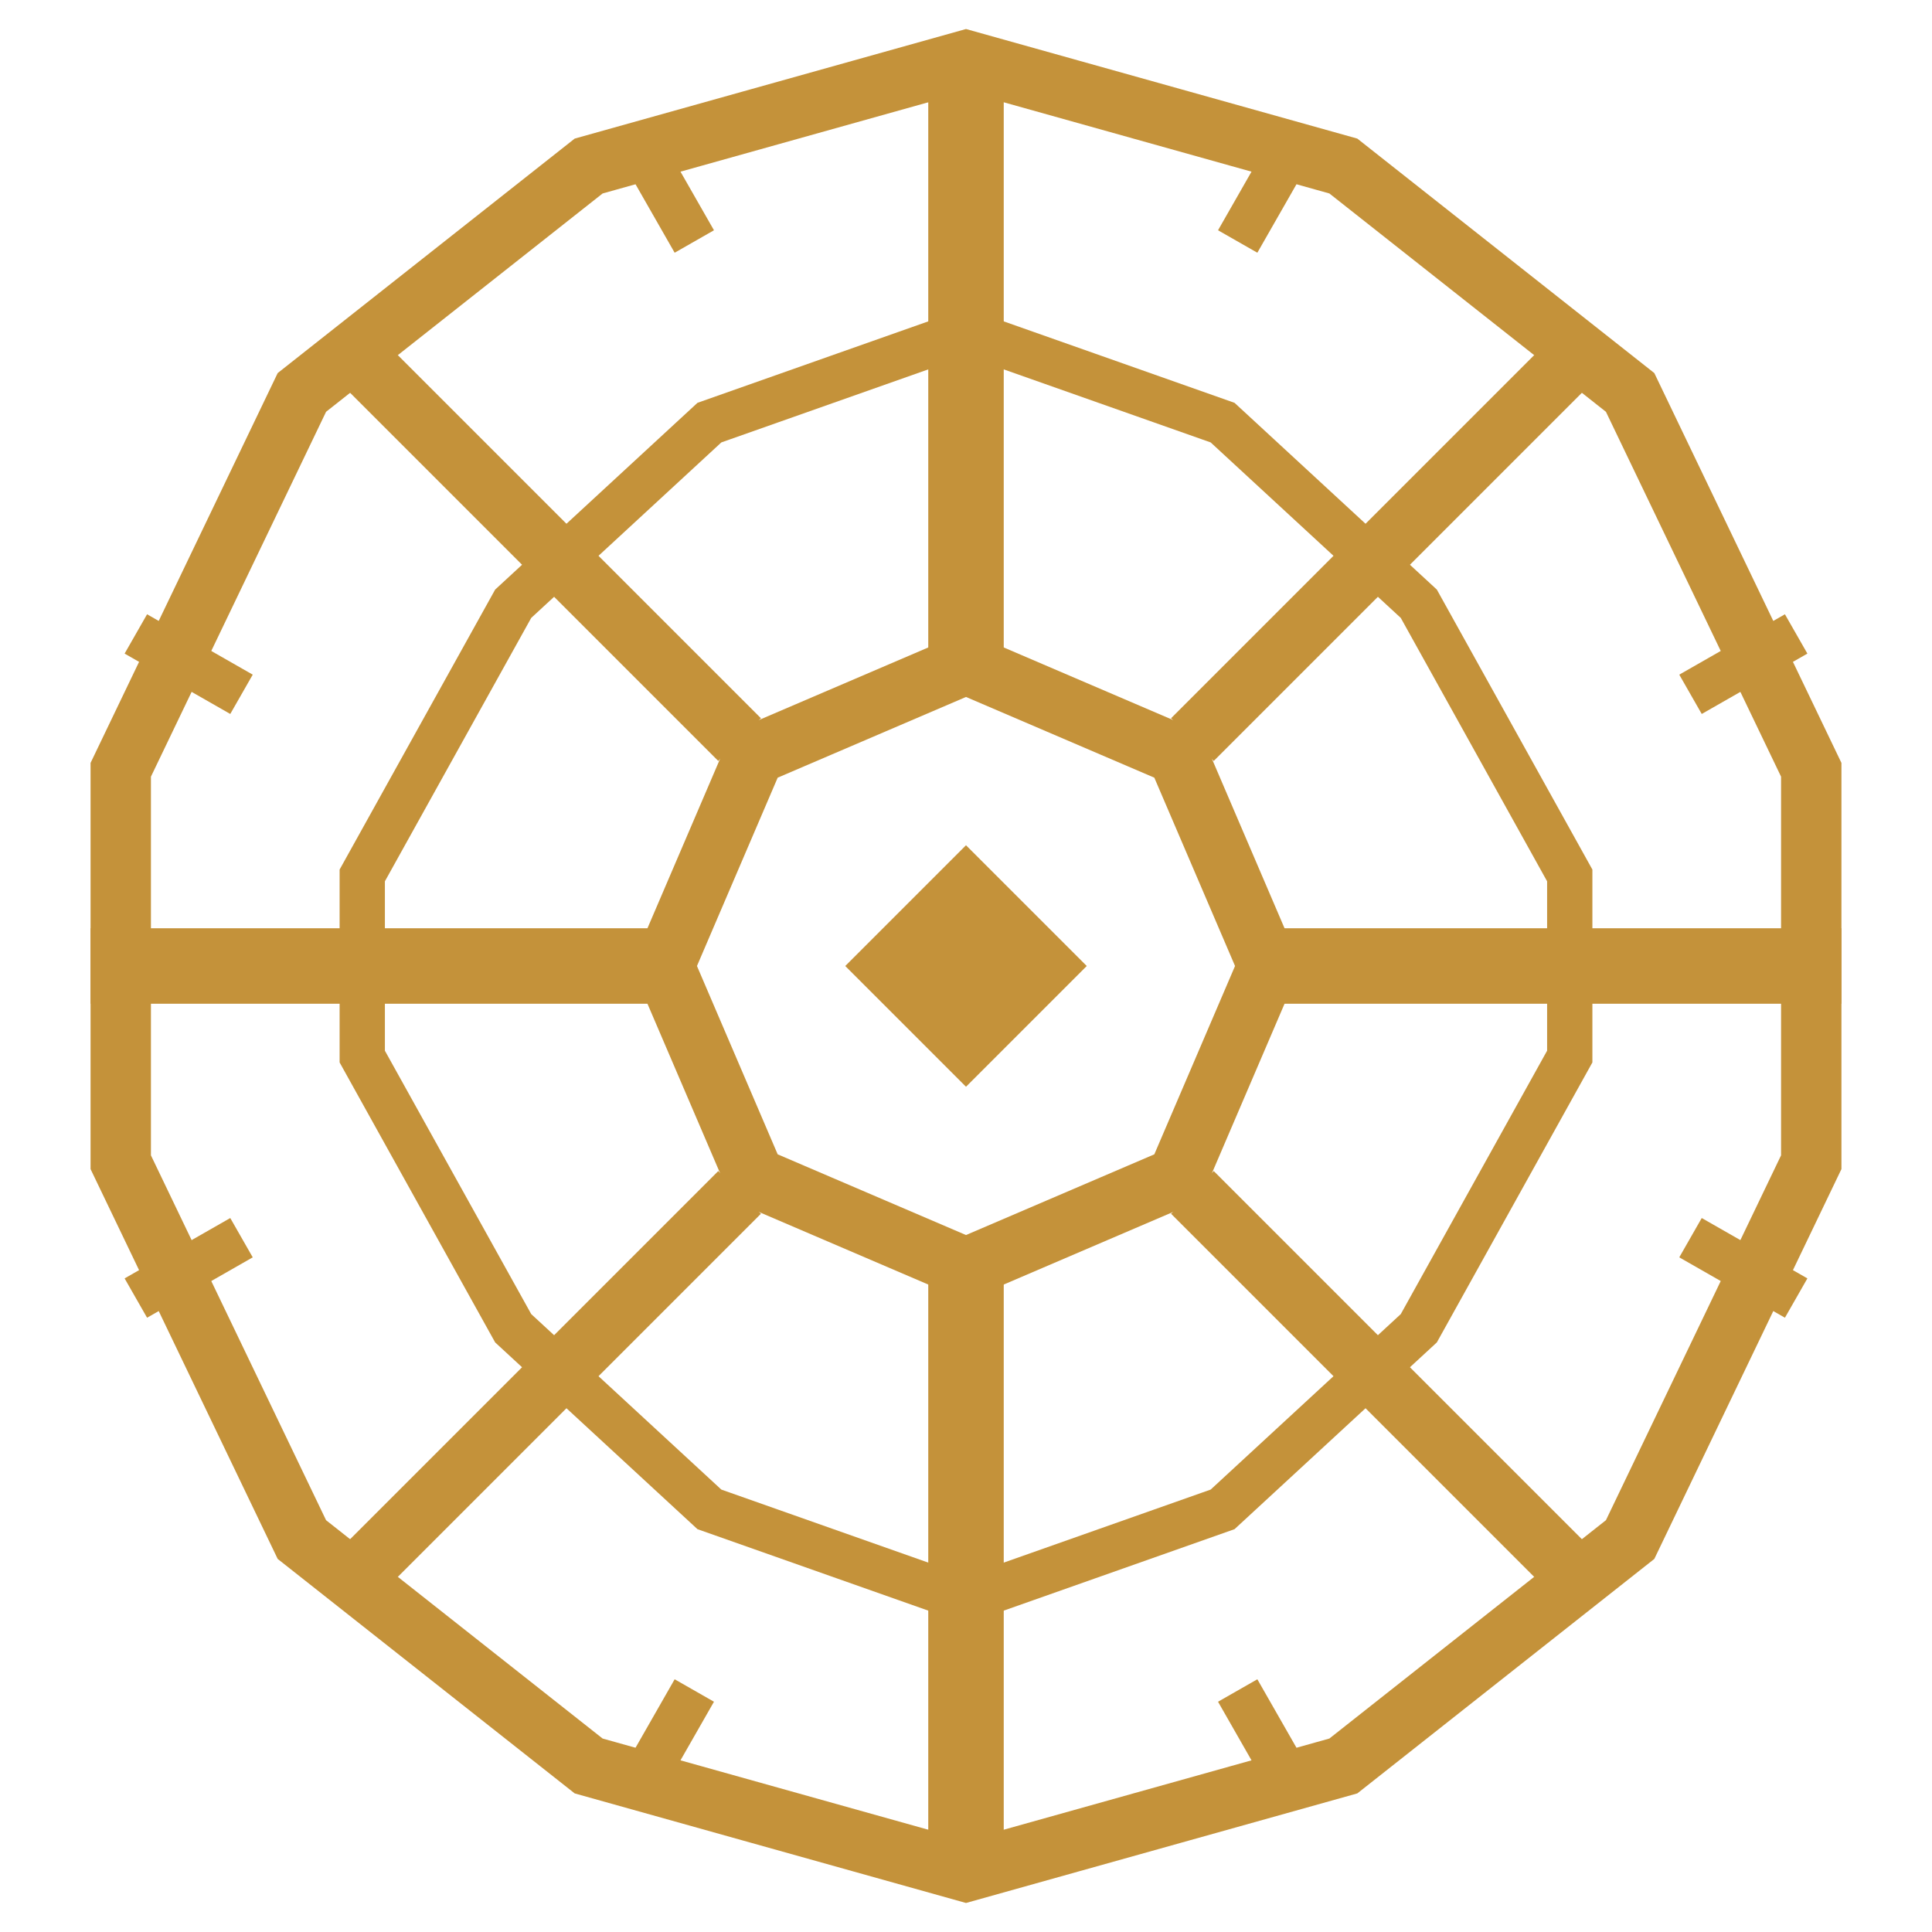
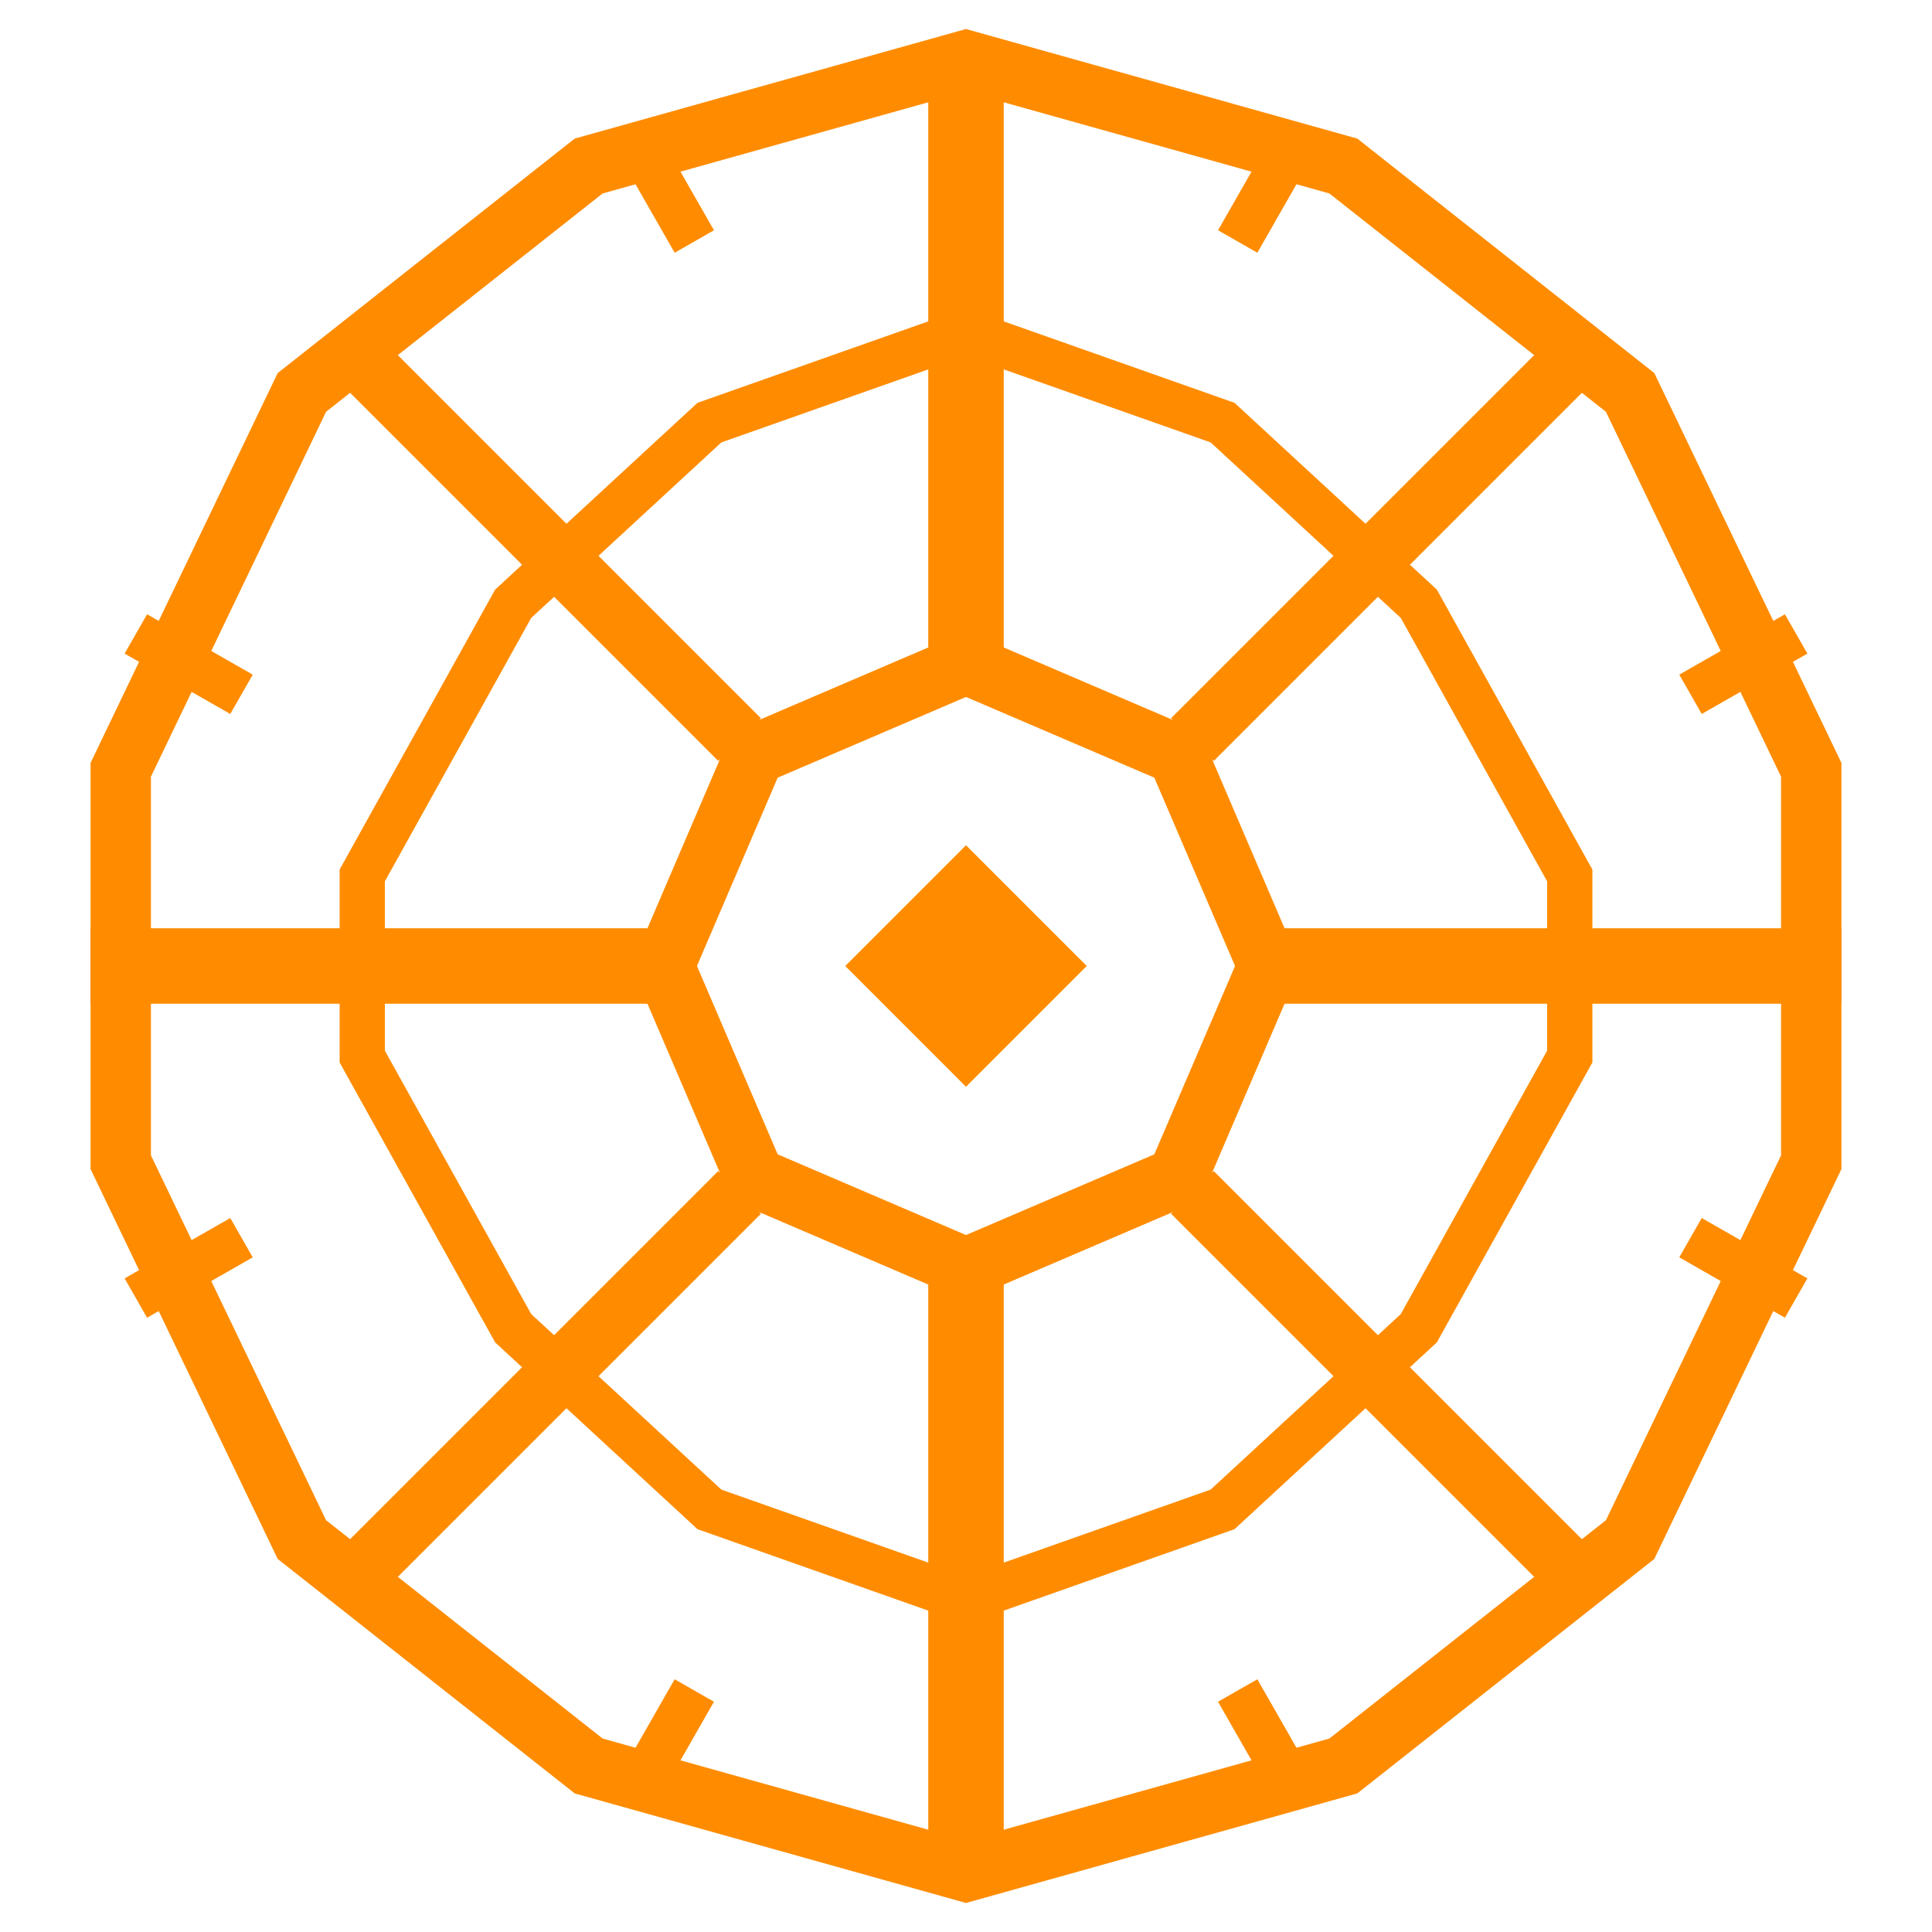
<svg xmlns="http://www.w3.org/2000/svg" viewBox="0 0 64 64">
-   <polygon points="32,2 44.5,5.5 54,13 60,25.5 60,38.5 54,51 44.5,58.5 32,62 19.5,58.5 10,51 4,38.5 4,25.5 10,13 19.5,5.5" fill="none" stroke="#c4923a" stroke-width="2" stroke-linejoin="miter" />
-   <polygon points="32,11 40.5,14 47,20 52,29 52,35 47,44 40.5,50 32,53 23.5,50 17,44 12,35 12,29 17,20 23.5,14" fill="none" stroke="#c4923a" stroke-width="1.5" stroke-linejoin="miter" />
-   <line x1="32" y1="3" x2="32" y2="22" stroke="#c4923a" stroke-width="2.5" />
-   <line x1="32" y1="42" x2="32" y2="61" stroke="#c4923a" stroke-width="2.5" />
-   <line x1="3" y1="32" x2="22" y2="32" stroke="#c4923a" stroke-width="2.5" />
-   <line x1="42" y1="32" x2="61" y2="32" stroke="#c4923a" stroke-width="2.5" />
-   <line x1="11.5" y1="11.5" x2="24.5" y2="24.5" stroke="#c4923a" stroke-width="2" />
-   <line x1="52.5" y1="11.5" x2="39.5" y2="24.5" stroke="#c4923a" stroke-width="2" />
-   <line x1="11.5" y1="52.5" x2="24.5" y2="39.5" stroke="#c4923a" stroke-width="2" />
-   <line x1="52.5" y1="52.5" x2="39.5" y2="39.5" stroke="#c4923a" stroke-width="2" />
-   <polygon points="32,22 39,25 42,32 39,39 32,42 25,39 22,32 25,25" fill="none" stroke="#c4923a" stroke-width="2" stroke-linejoin="miter" />
-   <polygon points="32,28 36,32 32,36 28,32" fill="#c4923a" />
-   <line x1="21" y1="4.5" x2="23" y2="8" stroke="#c4923a" stroke-width="1.5" />
-   <line x1="43" y1="4.5" x2="41" y2="8" stroke="#c4923a" stroke-width="1.5" />
-   <line x1="59.5" y1="21" x2="56" y2="23" stroke="#c4923a" stroke-width="1.5" />
-   <line x1="59.5" y1="43" x2="56" y2="41" stroke="#c4923a" stroke-width="1.5" />
-   <line x1="43" y1="59.5" x2="41" y2="56" stroke="#c4923a" stroke-width="1.5" />
-   <line x1="21" y1="59.5" x2="23" y2="56" stroke="#c4923a" stroke-width="1.5" />
-   <line x1="4.5" y1="43" x2="8" y2="41" stroke="#c4923a" stroke-width="1.5" />
-   <line x1="4.5" y1="21" x2="8" y2="23" stroke="#c4923a" stroke-width="1.5" />
+   <polygon points="32,2 44.5,5.5 54,13 60,25.5 60,38.5 54,51 44.5,58.5 32,62 19.5,58.5 10,51 4,38.5 4,25.5 10,13 19.5,5.5" fill="none" stroke="#ff8c00" stroke-width="2" stroke-linejoin="miter" />
+   <polygon points="32,11 40.5,14 47,20 52,29 52,35 47,44 40.5,50 32,53 23.5,50 17,44 12,35 12,29 17,20 23.5,14" fill="none" stroke="#ff8c00" stroke-width="1.5" stroke-linejoin="miter" />
+   <line x1="32" y1="3" x2="32" y2="22" stroke="#ff8c00" stroke-width="2.5" />
+   <line x1="32" y1="42" x2="32" y2="61" stroke="#ff8c00" stroke-width="2.5" />
+   <line x1="3" y1="32" x2="22" y2="32" stroke="#ff8c00" stroke-width="2.5" />
+   <line x1="42" y1="32" x2="61" y2="32" stroke="#ff8c00" stroke-width="2.5" />
+   <line x1="11.5" y1="11.5" x2="24.5" y2="24.5" stroke="#ff8c00" stroke-width="2" />
+   <line x1="52.5" y1="11.5" x2="39.5" y2="24.5" stroke="#ff8c00" stroke-width="2" />
+   <line x1="11.5" y1="52.5" x2="24.5" y2="39.5" stroke="#ff8c00" stroke-width="2" />
+   <line x1="52.5" y1="52.5" x2="39.5" y2="39.5" stroke="#ff8c00" stroke-width="2" />
+   <polygon points="32,22 39,25 42,32 39,39 32,42 25,39 22,32 25,25" fill="none" stroke="#ff8c00" stroke-width="2" stroke-linejoin="miter" />
+   <polygon points="32,28 36,32 32,36 28,32" fill="#ff8c00" />
+   <line x1="21" y1="4.5" x2="23" y2="8" stroke="#ff8c00" stroke-width="1.5" />
+   <line x1="43" y1="4.5" x2="41" y2="8" stroke="#ff8c00" stroke-width="1.5" />
+   <line x1="59.5" y1="21" x2="56" y2="23" stroke="#ff8c00" stroke-width="1.5" />
+   <line x1="59.5" y1="43" x2="56" y2="41" stroke="#ff8c00" stroke-width="1.5" />
+   <line x1="43" y1="59.5" x2="41" y2="56" stroke="#ff8c00" stroke-width="1.5" />
+   <line x1="21" y1="59.5" x2="23" y2="56" stroke="#ff8c00" stroke-width="1.5" />
+   <line x1="4.5" y1="43" x2="8" y2="41" stroke="#ff8c00" stroke-width="1.5" />
+   <line x1="4.5" y1="21" x2="8" y2="23" stroke="#ff8c00" stroke-width="1.5" />
</svg>
